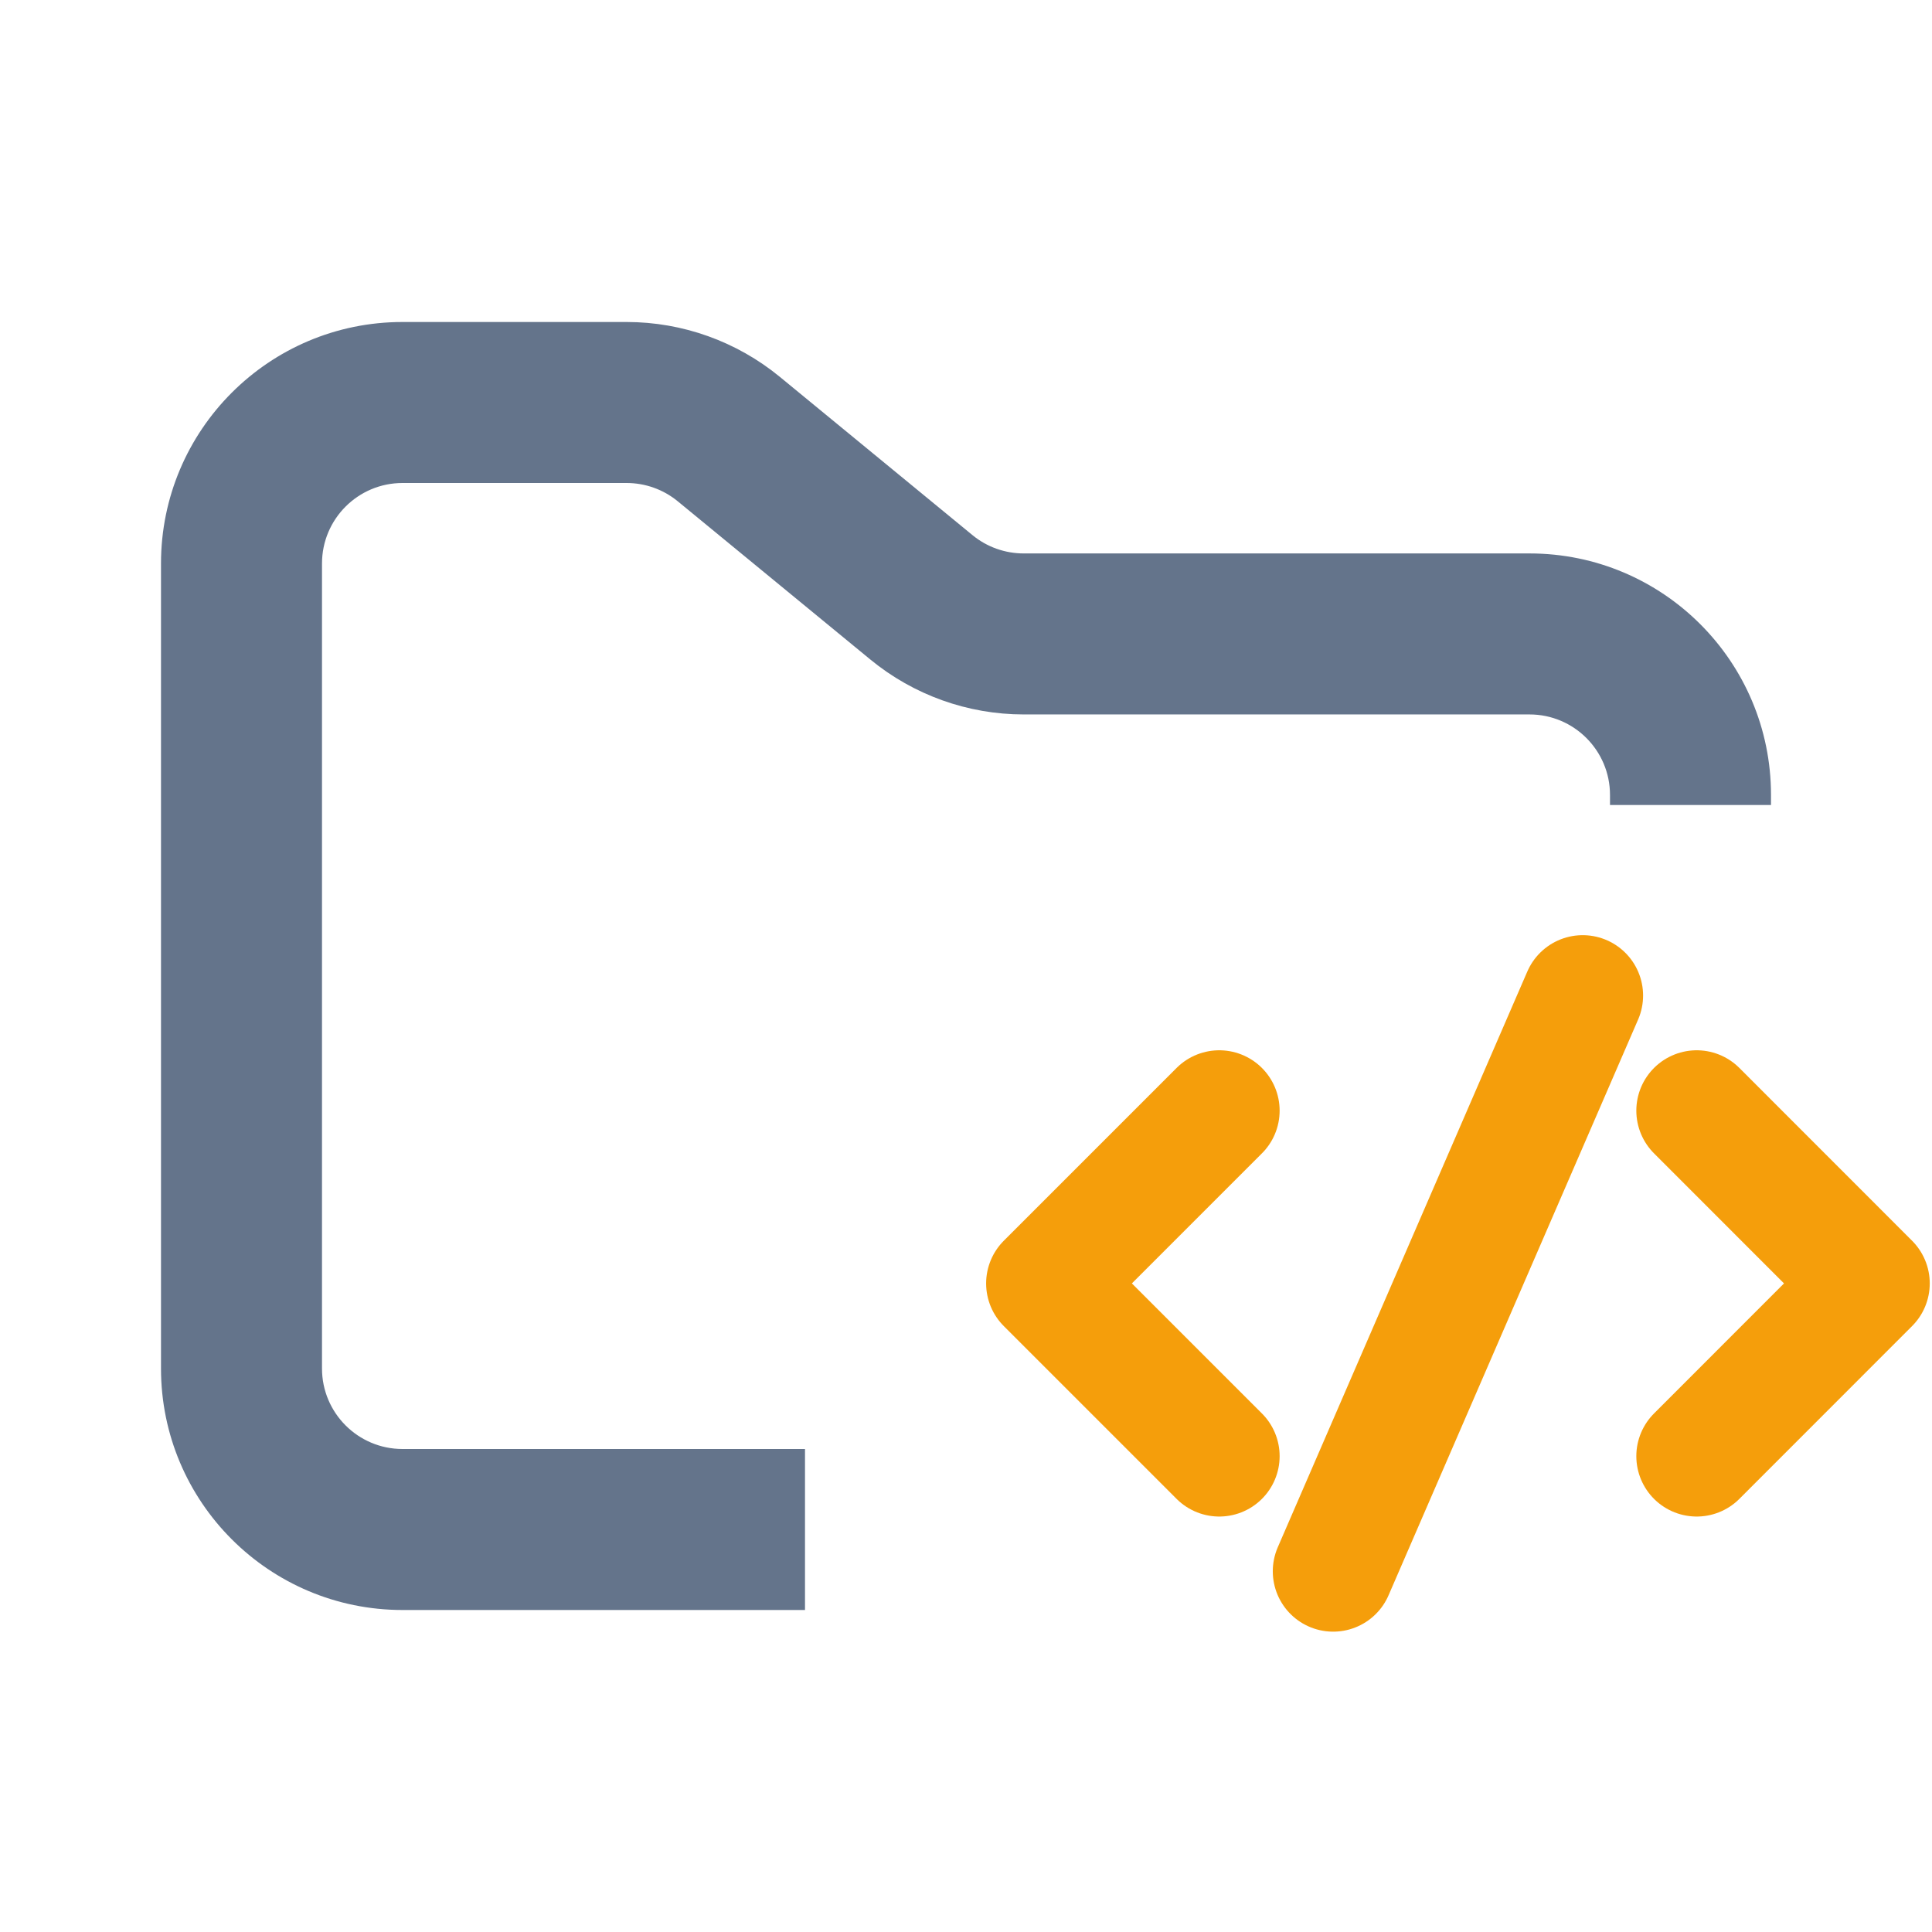
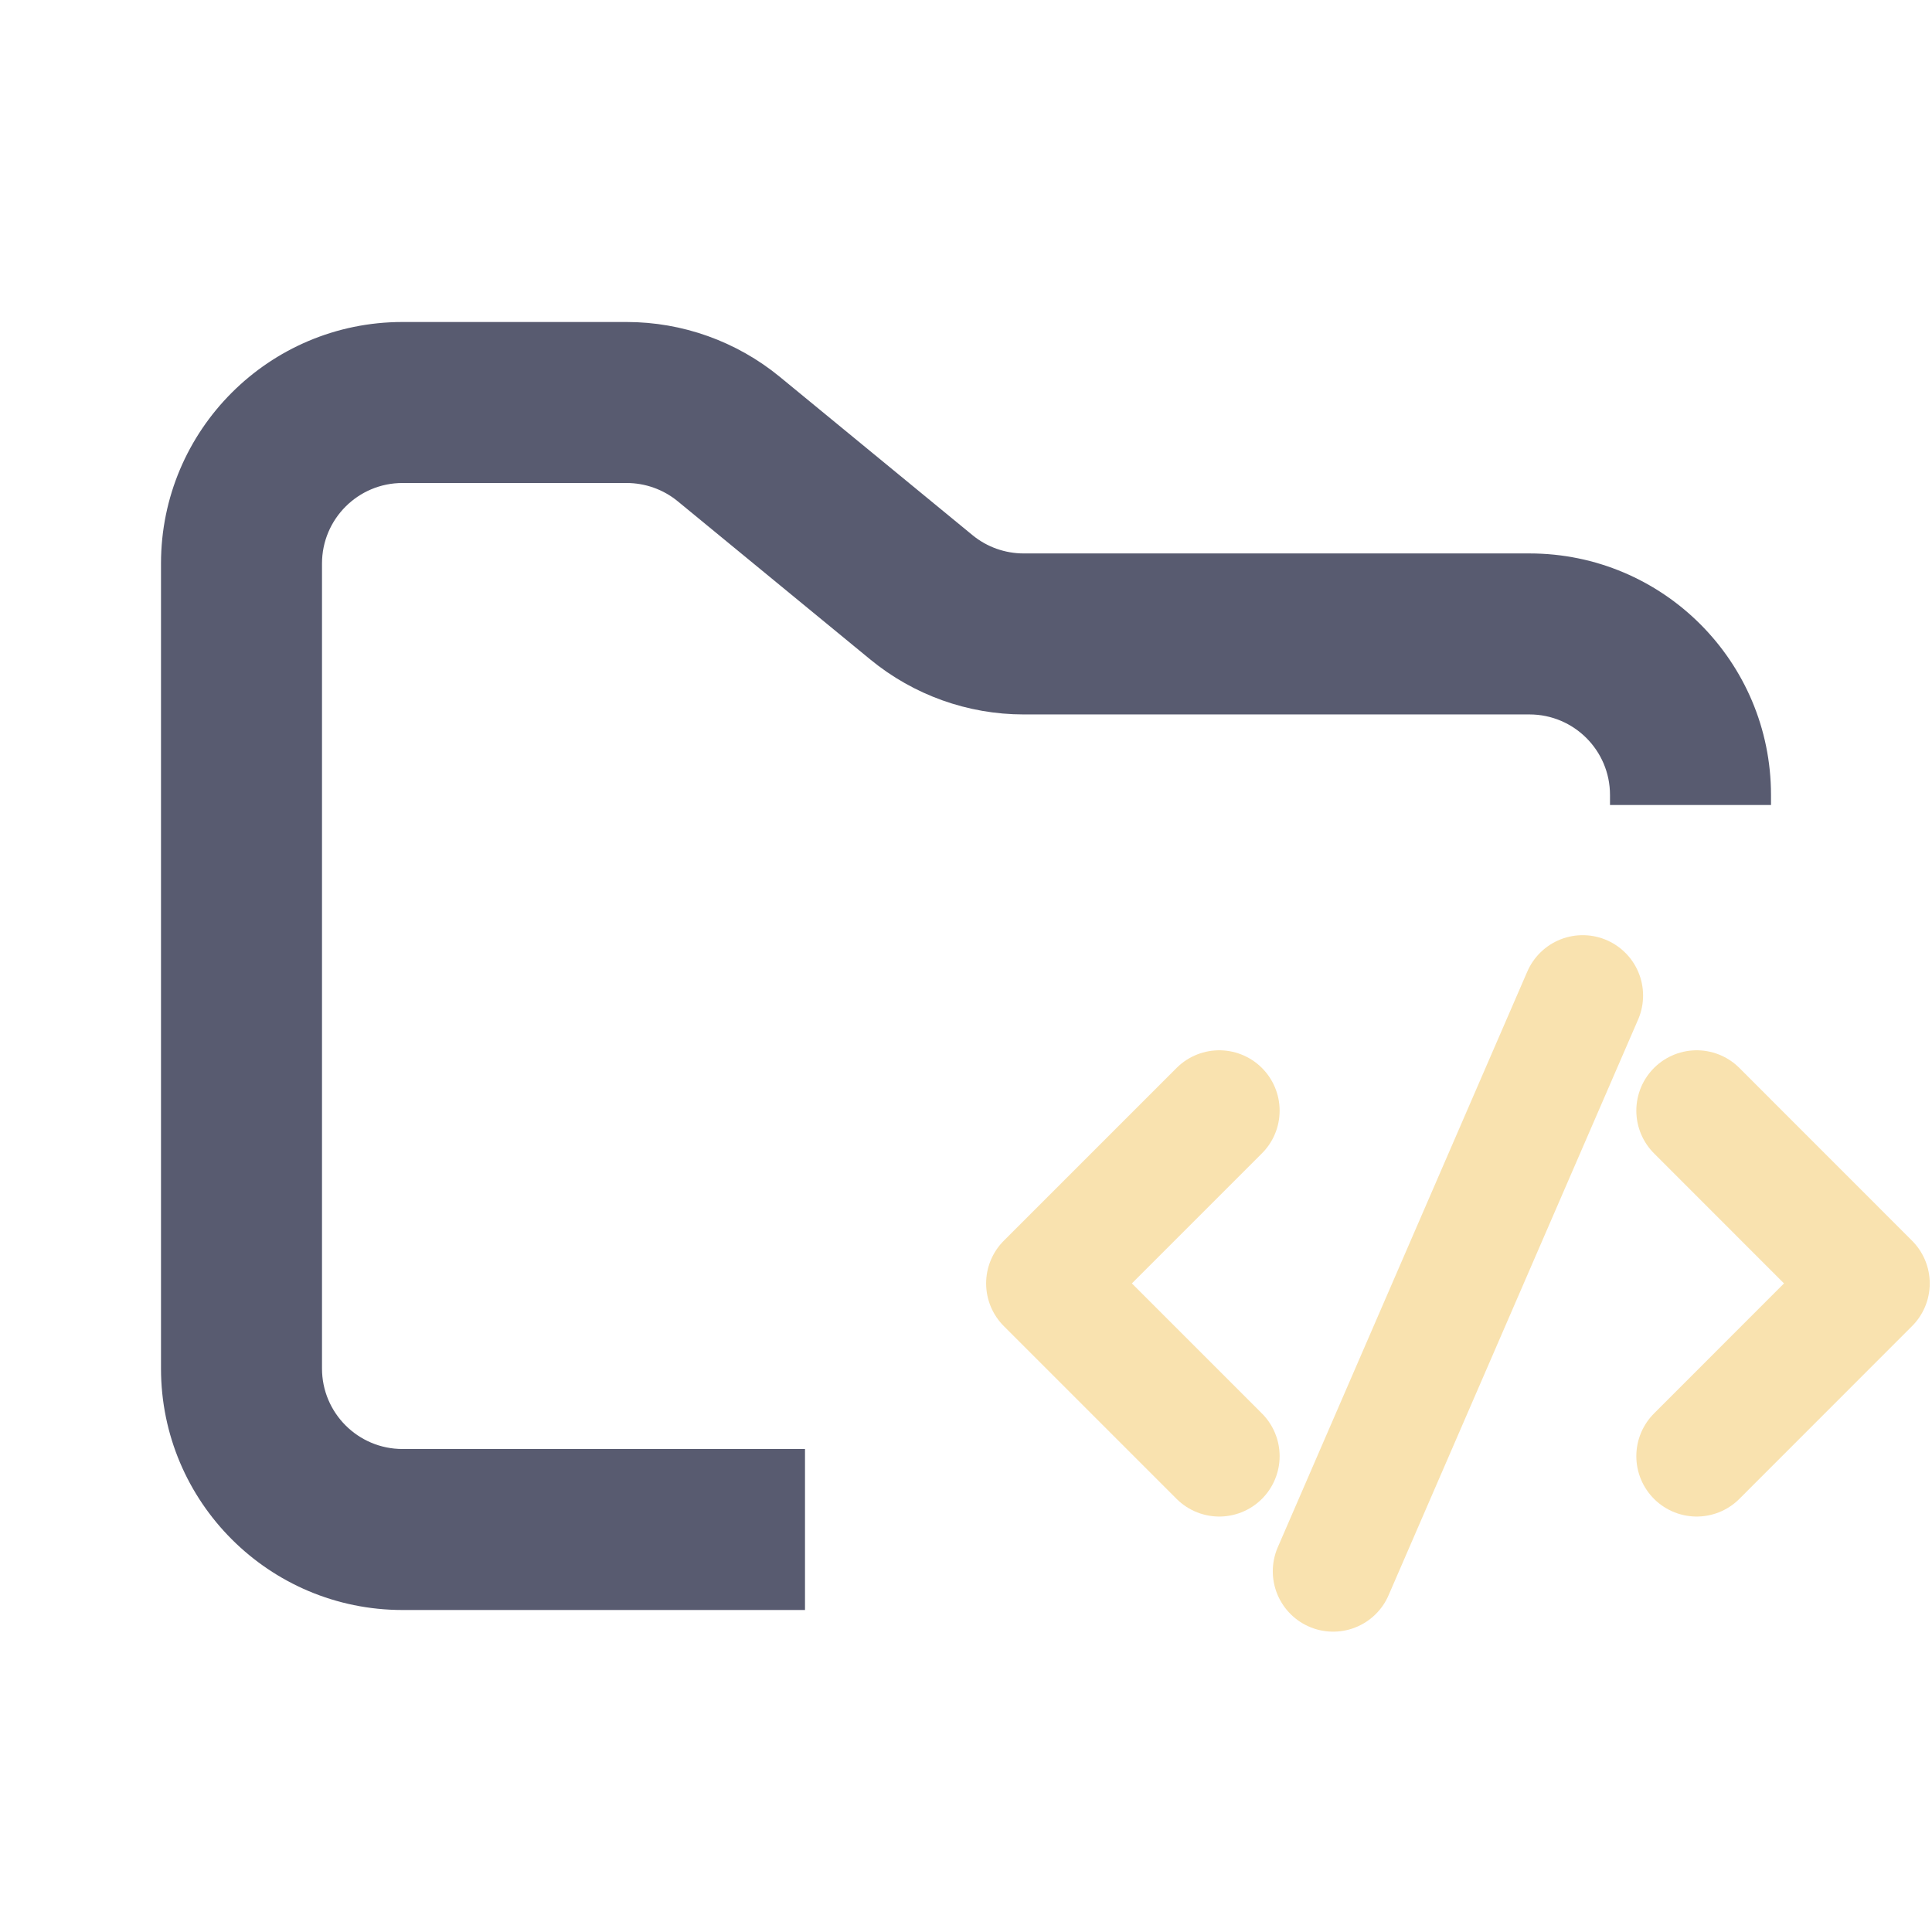
<svg xmlns="http://www.w3.org/2000/svg" width="24" height="24" viewBox="0 0 24 24" fill="none">
-   <path fill-rule="evenodd" clip-rule="evenodd" d="M5 4C3.343 4 2 5.343 2 7V17C2 18.657 3.343 20 5 20H10V18H5C4.448 18 4 17.552 4 17V7C4 6.448 4.448 6 5 6H7.784C8.015 6 8.24 6.08 8.419 6.227L10.812 8.193C11.349 8.634 12.022 8.875 12.716 8.875H19C19.552 8.875 20 9.323 20 9.875V10H22V9.875C22 8.218 20.657 6.875 19 6.875H12.716C12.485 6.875 12.26 6.795 12.081 6.648L9.688 4.682C9.151 4.241 8.478 4 7.784 4H5Z" fill="#64748B" />
-   <path d="M15.146 13.797L13 15.943L15.146 18.089" stroke="#F59E0B" stroke-width="1.5" stroke-linecap="round" stroke-linejoin="round" />
-   <path d="M21.077 13.797L23.222 15.943L21.077 18.089" stroke="#F59E0B" stroke-width="1.5" stroke-linecap="round" stroke-linejoin="round" />
-   <path d="M16.561 19.519L19.661 12.367" stroke="#F59E0B" stroke-width="1.5" stroke-linecap="round" stroke-linejoin="round" />
+   <path fill-rule="evenodd" clip-rule="evenodd" d="M5 4C3.343 4 2 5.343 2 7V17C2 18.657 3.343 20 5 20H10V18H5C4.448 18 4 17.552 4 17V7C4 6.448 4.448 6 5 6H7.784C8.015 6 8.24 6.08 8.419 6.227L10.812 8.193C11.349 8.634 12.022 8.875 12.716 8.875H19C19.552 8.875 20 9.323 20 9.875V10H22V9.875C22 8.218 20.657 6.875 19 6.875H12.716C12.485 6.875 12.26 6.795 12.081 6.648L9.688 4.682C9.151 4.241 8.478 4 7.784 4H5Z" fill="#585b70" />
+   <path d="M15.146 13.797L13 15.943L15.146 18.089" stroke="#f9e2af" stroke-width="1.5" stroke-linecap="round" stroke-linejoin="round" />
+   <path d="M21.077 13.797L23.222 15.943L21.077 18.089" stroke="#f9e2af" stroke-width="1.5" stroke-linecap="round" stroke-linejoin="round" />
+   <path d="M16.561 19.519L19.661 12.367" stroke="#f9e2af" stroke-width="1.5" stroke-linecap="round" stroke-linejoin="round" />
</svg>
